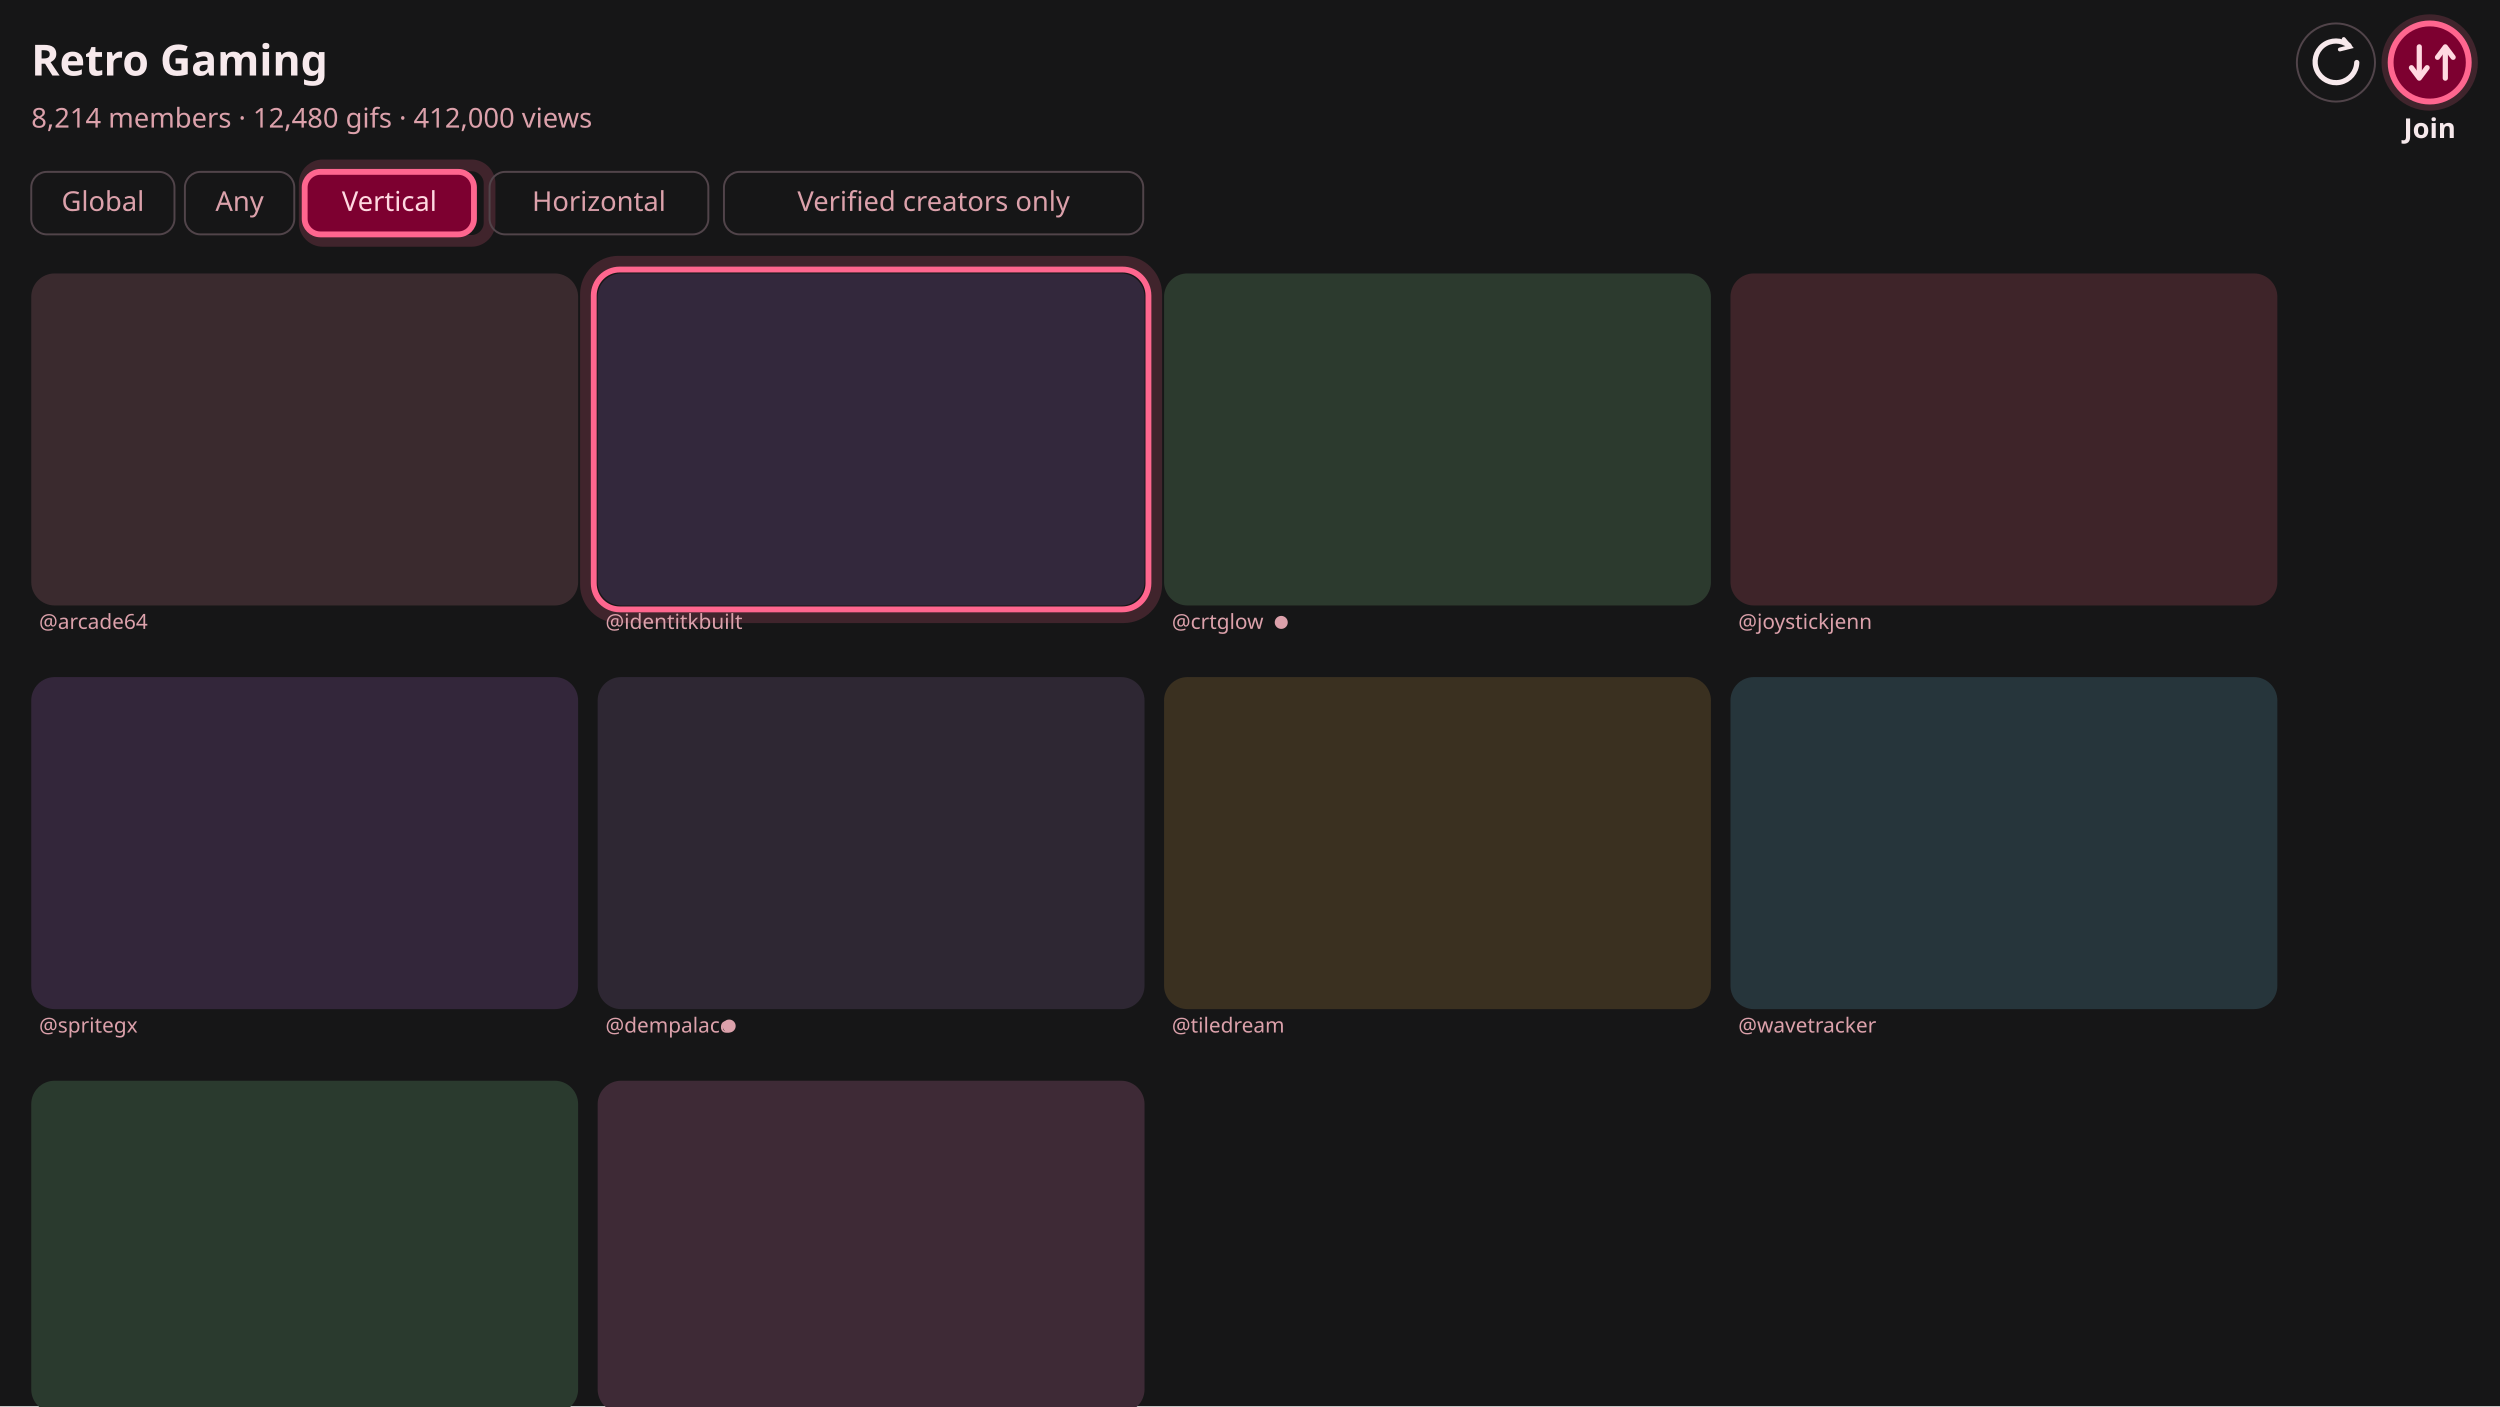
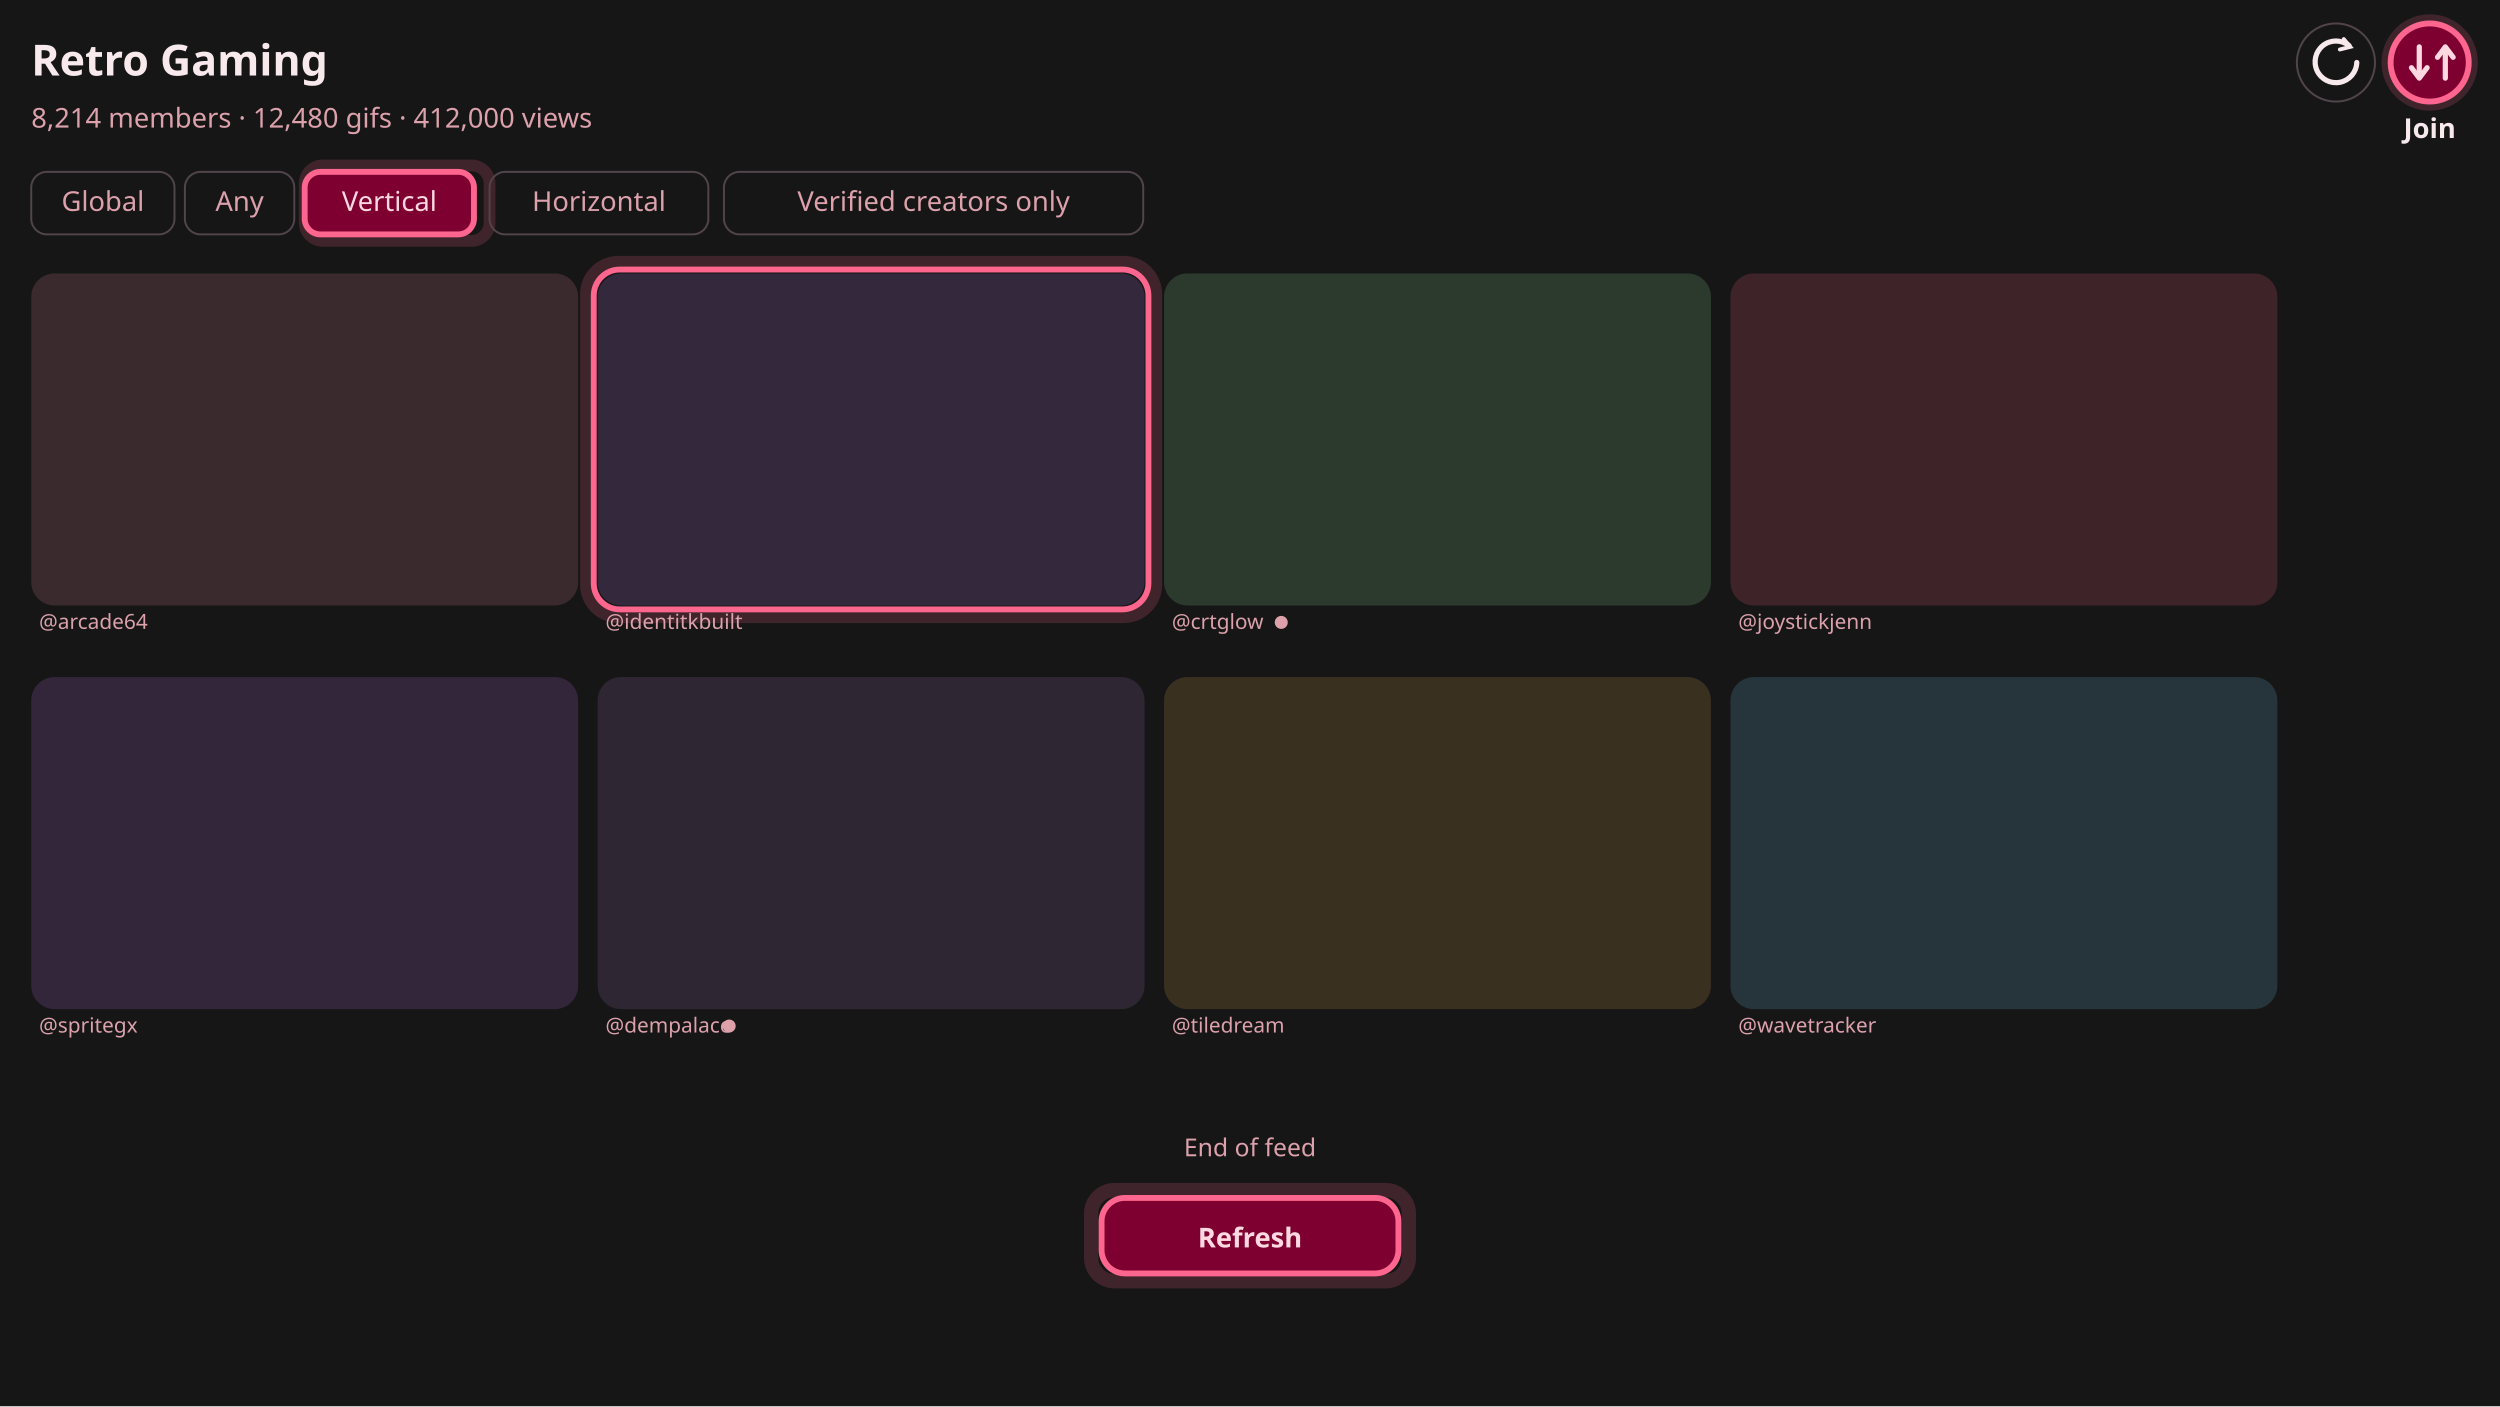
<svg xmlns="http://www.w3.org/2000/svg" width="1920" height="1080" viewBox="0 0 1920 1080" font-family="DM Sans, sans-serif">
  <rect x="0" y="0" width="1920" height="1080" fill="#161617" />
  <text x="24" y="58" font-size="33" font-weight="600" fill="#F7E9EC">Retro Gaming</text>
  <g id="icon-refresh">
    <circle cx="1794" cy="48" r="30" fill="none" stroke="#51444A" stroke-width="1.5" />
    <path d="M1810 48 a16 16 0 1 1 -6 -13" fill="none" stroke="#F7E9EC" stroke-width="4" stroke-linecap="round" />
    <path d="M1800 30 l5 6 l-8 2" fill="none" stroke="#F7E9EC" stroke-width="3" stroke-linecap="round" />
  </g>
  <g id="icon-sort-focused">
    <circle cx="1866" cy="48" r="33" fill="none" stroke="#FF668F" stroke-width="8" stroke-opacity="0.18" />
    <circle cx="1866" cy="48" r="30" fill="#7D0030" stroke="#FF668F" stroke-width="4.5" />
    <line x1="1858" y1="36" x2="1858" y2="58" stroke="#FFD9E1" stroke-width="4" stroke-linecap="round" />
    <path d="M1852 52 l6 8 l6 -8" fill="none" stroke="#FFD9E1" stroke-width="4" stroke-linecap="round" stroke-linejoin="round" />
    <line x1="1878" y1="60" x2="1878" y2="38" stroke="#FFD9E1" stroke-width="4" stroke-linecap="round" />
    <path d="M1872 44 l6 -8 l6 8" fill="none" stroke="#FFD9E1" stroke-width="4" stroke-linecap="round" stroke-linejoin="round" />
  </g>
  <text x="24" y="98" font-size="21" fill="#DCA1AB">8,214 members · 12,480 gifs · 412,000 views</text>
  <text x="1866" y="106" font-size="21" font-weight="600" fill="#F7E9EC" text-anchor="middle">Join</text>
  <rect x="24" y="132" width="110" height="48" rx="12" fill="none" stroke="#51444A" stroke-width="1.5" />
  <text x="79" y="162" font-size="21" fill="#DCA1AB" text-anchor="middle">Global</text>
  <rect x="142" y="132" width="84" height="48" rx="12" fill="none" stroke="#51444A" stroke-width="1.5" />
  <text x="184" y="162" font-size="21" fill="#DCA1AB" text-anchor="middle">Any</text>
  <rect x="234" y="127" width="142" height="58" rx="14" fill="none" stroke="#FF668F" stroke-width="9" stroke-opacity="0.18" />
  <rect x="234" y="132" width="130" height="48" rx="12" fill="#7D0030" stroke="#FF668F" stroke-width="4.5" />
  <text x="299" y="162" font-size="21" fill="#FFD9E1" text-anchor="middle">Vertical</text>
  <rect x="376" y="132" width="168" height="48" rx="12" fill="none" stroke="#51444A" stroke-width="1.5" />
  <text x="460" y="162" font-size="21" fill="#DCA1AB" text-anchor="middle">Horizontal</text>
  <rect x="556" y="132" width="322" height="48" rx="12" fill="none" stroke="#51444A" stroke-width="1.5" />
  <text x="717" y="162" font-size="21" fill="#DCA1AB" text-anchor="middle">Verified creators only</text>
  <g id="band-1">
    <rect x="24" y="210" width="420" height="255" rx="18" fill="#3A2A2E" />
    <rect x="456" y="207" width="426" height="261" rx="20" fill="none" stroke="#FF668F" stroke-width="4.5" />
    <rect x="451" y="202" width="436" height="271" rx="24" fill="none" stroke="#FF668F" stroke-width="11" stroke-opacity="0.18" />
    <rect x="459" y="210" width="420" height="255" rx="18" fill="#33283C" />
    <rect x="894" y="210" width="420" height="255" rx="18" fill="#2C3A2E" />
    <rect x="1329" y="210" width="420" height="255" rx="18" fill="#3E2429" />
  </g>
  <g font-size="16" fill="#DCA1AB">
    <text x="30" y="483">@arcade64</text>
    <text x="465" y="483">@identitkbuilt</text>
    <text x="900" y="483">@crtglow</text>
    <circle cx="984" cy="478" r="5" fill="#DCA1AB" />
    <text x="1335" y="483">@joystickjenn</text>
  </g>
  <g id="band-2">
    <rect x="24" y="520" width="420" height="255" rx="18" fill="#33263A" />
    <rect x="459" y="520" width="420" height="255" rx="18" fill="#2E2733" />
    <rect x="894" y="520" width="420" height="255" rx="18" fill="#3A3020" />
    <rect x="1329" y="520" width="420" height="255" rx="18" fill="#26353B" />
  </g>
  <g font-size="16" fill="#DCA1AB">
    <text x="30" y="793">@spritegx</text>
    <text x="465" y="793">@dempalace</text>
    <circle cx="560" cy="788" r="5" fill="#DCA1AB" />
    <text x="900" y="793">@tiledream</text>
    <text x="1335" y="793">@wavetracker</text>
  </g>
-   <g id="band-3">
-     <rect x="24" y="830" width="420" height="255" rx="18" fill="#2A3A2E" />
-     <rect x="459" y="830" width="420" height="255" rx="18" fill="#3E2A36" />
+   <g id="end-of-feed-footer">
+     <text x="960" y="888" font-size="19" fill="#DCA1AB" text-anchor="middle">End of feed</text>
+     <rect x="838" y="914" width="244" height="70" rx="18" fill="none" stroke="#FF668F" stroke-width="11" stroke-opacity="0.18" />
+     <rect x="846" y="920" width="228" height="58" rx="18" fill="#7D0030" stroke="#FF668F" stroke-width="4.5" />
+     <text x="960" y="958" font-size="21" font-weight="600" fill="#FFD9E1" text-anchor="middle">Refresh</text>
  </g>
</svg>
